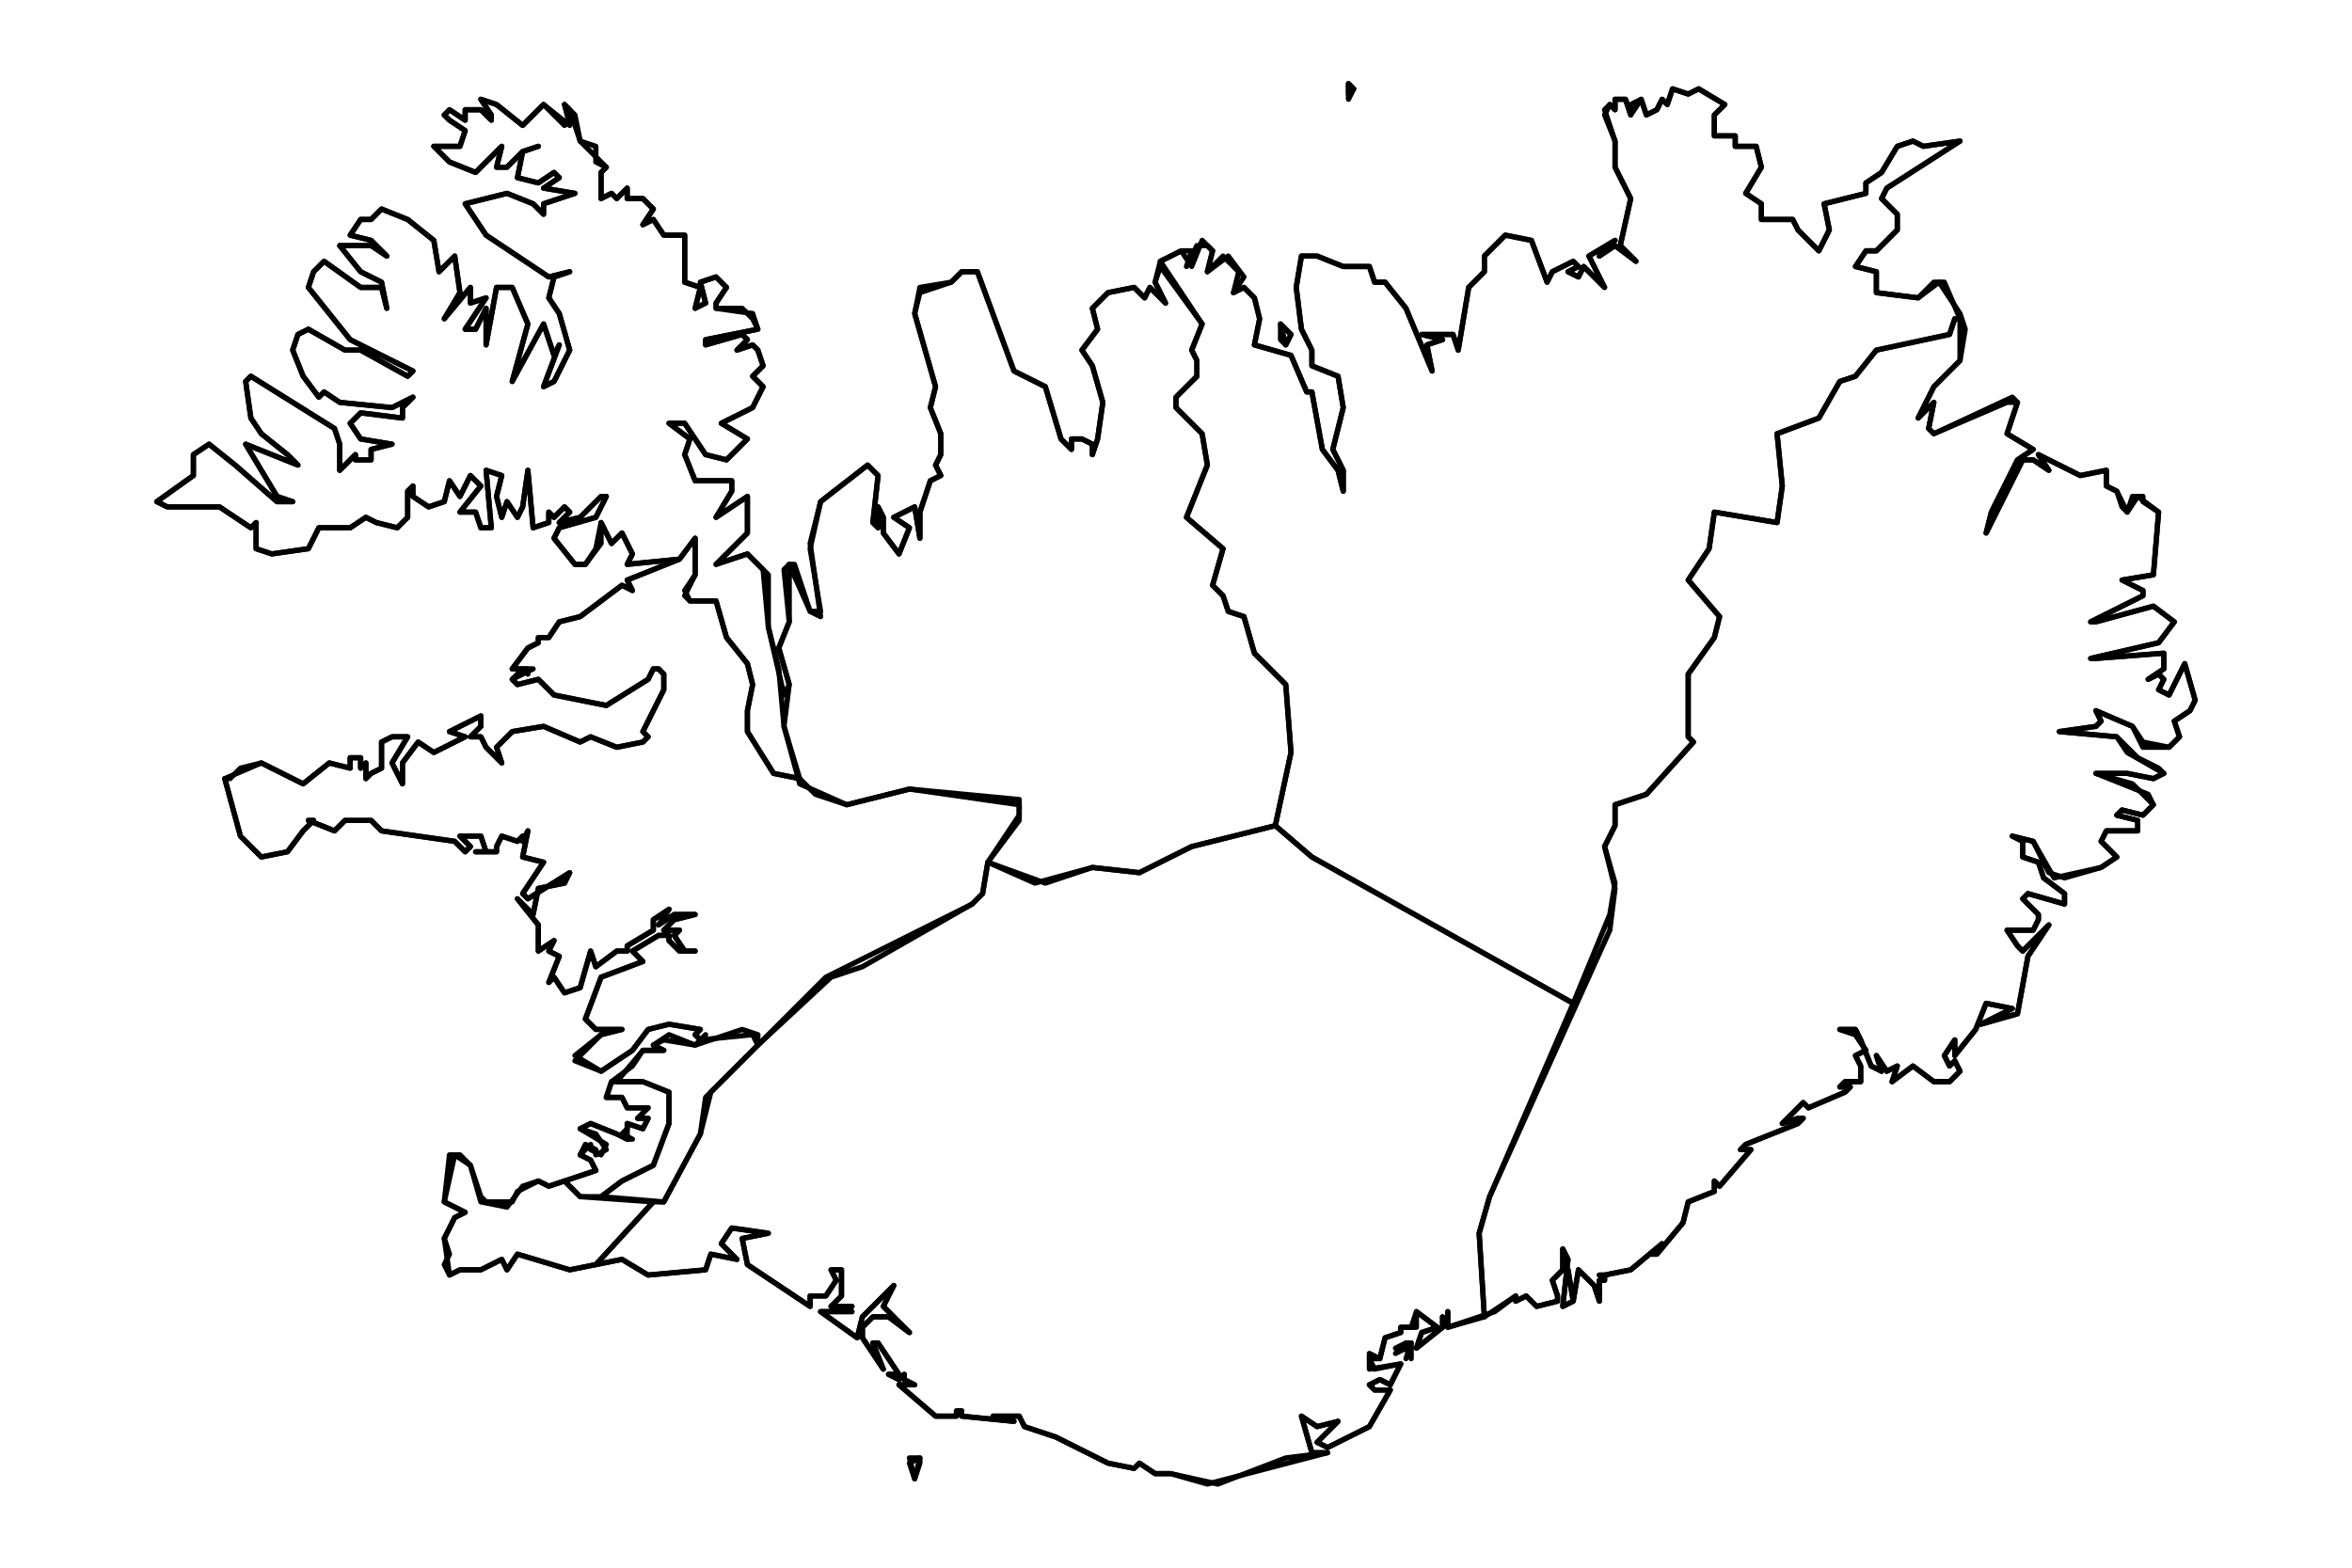
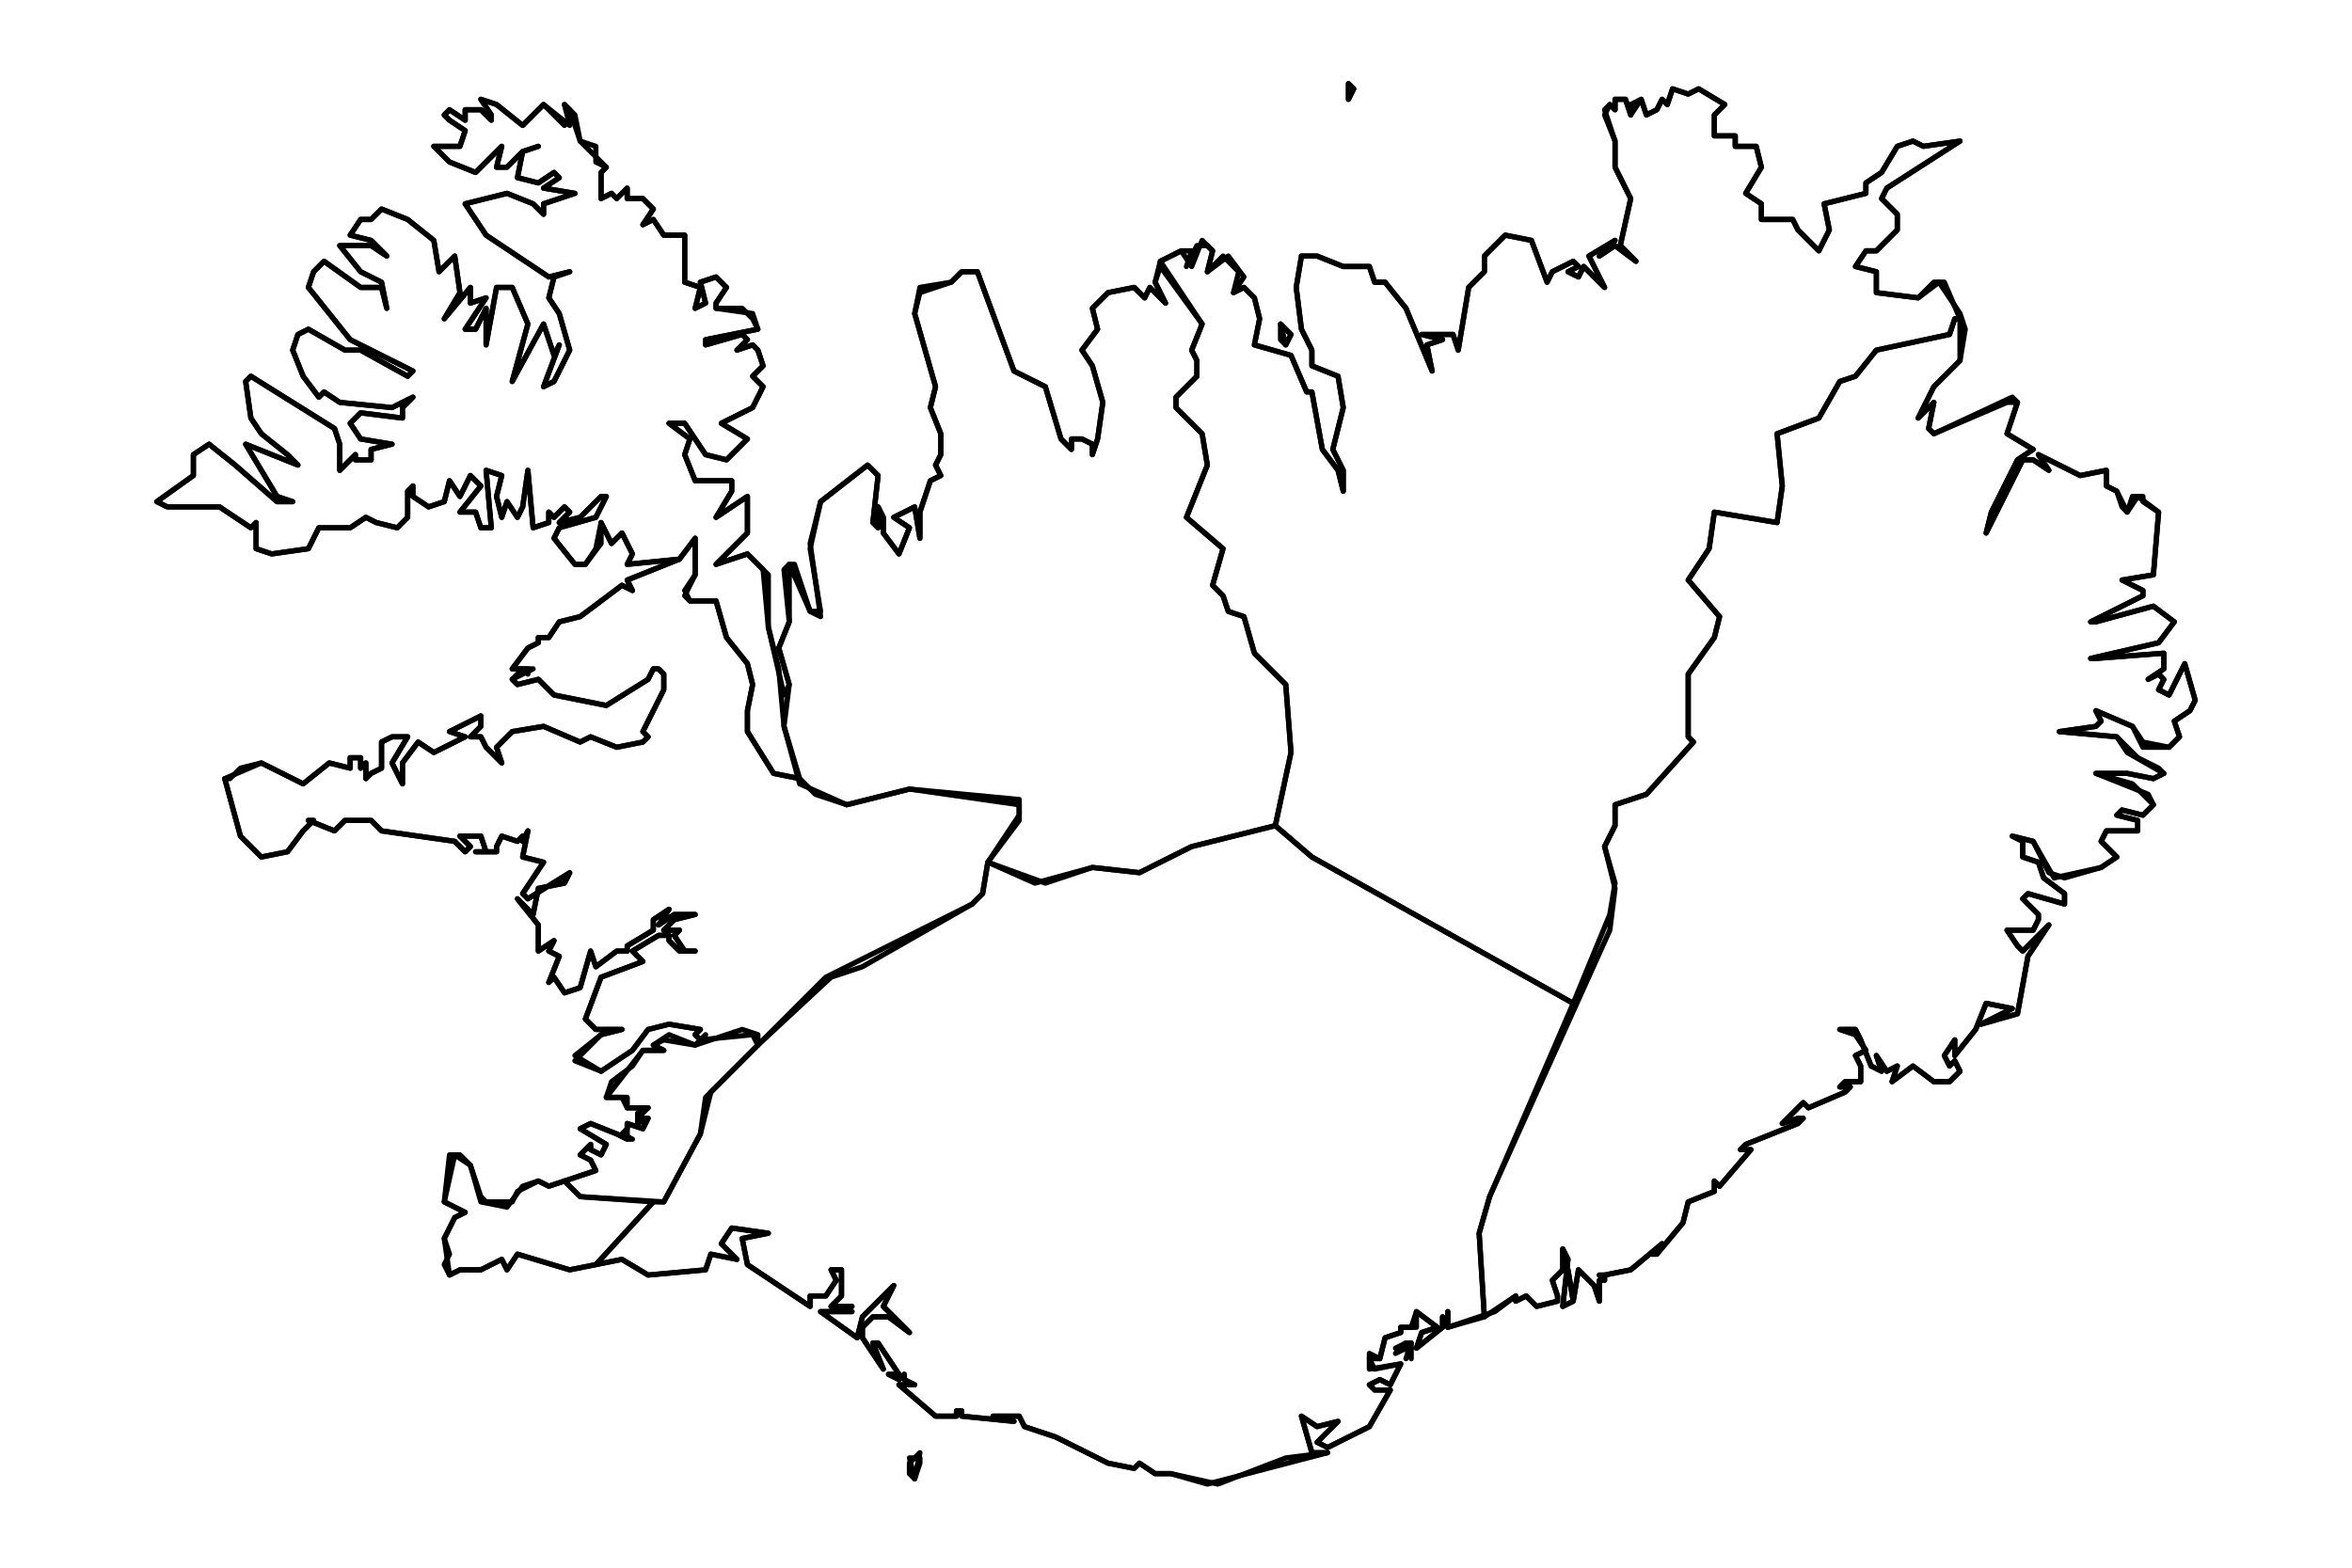
<svg xmlns="http://www.w3.org/2000/svg" enable_background="new 0 0 450 300" height="300px" style="stroke-linejoin: round; stroke:#000; fill: none;" version="1.1" viewBox="0 0 450 300" width="450px">
  <defs>
    <style type="text/css">path { fill-rule: evenodd; }</style>
  </defs>
  <g class="" id="context">
-     <path d="M150,133L147,120L146,109L143,106L137,108L143,102L143,95L137,99L140,94L140,92L133,92L131,87L132,84L128,81L131,81L135,87L139,88L143,84L138,81L144,78L146,74L144,72L146,70L145,67L144,66L141,67L143,65L142,64L135,66L135,65L145,63L144,60L137,59L137,58L139,55L137,53L134,54L135,58L133,59L134,55L131,54L131,45L127,45L125,42L123,43L125,40L123,38L120,38L120,36L118,38L117,37L115,38L115,33L116,32L111,27L109,21L108,20L109,23L108,24L104,20L100,24L95,20L92,19L94,22L94,23L92,21L89,21L89,23L86,21L85,22L86,23L89,25L88,28L83,28L86,31L91,33L95,29L96,28L95,32L97,32L100,29L103,28L100,29L99,34L103,35L106,33L107,34L104,36L110,37L104,39L104,41L102,39L97,37L89,39L93,45L105,53L109,52L106,53L105,57L107,60L109,67L106,73L104,74L107,66L106,68L104,62L98,73L101,62L98,55L95,55L93,66L93,59L91,63L89,63L93,57L90,58L90,55L85,61L88,56L87,49L84,52L83,46L78,42L73,40L71,42L69,42L67,45L71,46L74,49L71,47L65,47L69,52L73,54L74,59L73,55L69,55L62,50L60,52L59,55L67,65L79,71L78,72L69,67L66,67L59,63L57,64L56,67L58,72L61,76L62,75L65,77L75,78L79,76L77,78L77,80L69,79L67,81L69,84L75,85L71,86L71,88L68,88L68,87L65,90L65,85L64,82L48,72L47,73L48,80L50,83L55,87L57,89L47,85L53,95L56,96L53,96L45,89L40,85L37,87L37,91L30,96L32,97L42,97L48,101L49,100L49,105L52,106L59,105L61,101L67,101L70,99L72,100L76,101L78,99L78,94L79,93L79,95L82,97L85,96L86,92L88,95L90,91L92,93L88,98L91,98L92,101L94,101L93,90L96,91L95,95L96,99L97,96L99,99L100,97L101,90L102,101L105,100L105,98L106,99L108,97L109,98L107,100L111,99L115,95L116,95L114,99L107,101L106,103L110,108L112,108L114,105L115,100L117,104L119,102L121,106L120,108L130,107L120,111L121,113L119,112L111,118L107,119L105,122L103,122L103,123L101,124L98,128L101,128L101,129L100,128L98,130L99,131L103,130L106,133L116,135L124,130L125,128L126,128L127,129L127,132L123,140L124,141L123,142L118,143L113,141L111,142L104,139L98,140L95,143L96,146L93,143L92,141L90,141L92,139L92,137L86,140L89,141L83,144L80,142L77,146L77,150L75,146L78,141L75,141L73,142L73,147L71,148L70,149L70,146L69,147L69,145L67,145L67,147L63,146L58,150L50,146L43,149L46,160L50,164L55,163L58,159L60,157L59,157L64,159L66,157L71,157L73,159L87,161L89,163L90,162L88,160L92,160L93,163L91,163L92,163L95,163L95,162L96,160L99,161L100,160L100,161L101,159L100,164L104,165L100,171L101,172L109,167L108,169L103,170L102,175L99,172L103,177L103,182L106,180L105,182L107,183L105,188L106,187L108,190L111,189L113,182L114,185L118,182L120,182L120,181L125,178L125,176L128,174L126,177L129,175L133,175L129,176L127,178L130,178L129,179L131,182L133,182L130,182L128,180L128,179L126,179L121,182L123,184L115,187L112,195L114,197L119,197L115,198L110,202L115,205L121,201L124,197L128,196L134,197L133,198L134,199L135,198L133,200L127,199L125,200L127,201L123,201L121,204L117,207L116,210L119,210L120,212L124,212L122,214L124,214L123,216L120,215L120,216L119,217L121,218L120,218L118,217L113,215L111,216L116,219L115,221L113,220L113,219L112,220L111,221L113,222L114,224L105,227L103,226L100,227L97,231L92,230L90,223L87,221L85,230L89,232L87,233L85,237L86,240L85,242L86,244L88,243L92,243L96,241L97,243L99,240L109,243L119,241L124,244L135,243L136,240L141,241L138,238L140,235L147,236L142,237L143,242L155,250L155,248L158,248L160,245L159,243L161,243L161,248L159,250L163,250L162,251L163,251L157,251L164,256L165,252L171,246L169,250L174,255L170,252L167,252L165,254L165,256L169,262L167,257L168,257L172,263L170,263L172,264L173,263L173,264L175,265L172,265L179,271L183,271L183,270L184,270L184,271L194,272L190,271L195,271L196,273L202,275L212,280L217,281L218,280L221,282L224,282L233,284L246,279L254,278L251,278L249,271L252,273L256,272L252,276L254,277L262,273L266,266L263,266L262,265L264,264L266,265L268,261L263,262L262,260L264,260L265,256L268,255L268,254L271,254L271,251L275,254L272,255L271,258L276,254L276,252L277,253L277,251L277,254L286,251L290,248L290,249L292,248L294,250L298,249L298,248L297,245L299,243L299,239L300,241L299,250L301,249L300,243L301,249L302,243L305,246L306,249L306,245L307,245L307,244L306,244L307,244L312,243L318,238L316,240L317,240L322,234L323,230L328,228L328,226L329,227L335,220L333,220L334,219L344,215L345,214L344,214L341,215L345,211L346,212L353,209L354,208L352,208L353,207L356,207L356,204L355,202L357,201L355,198L352,197L355,197L356,199L358,204L360,205L359,202L361,205L363,204L362,207L366,204L370,207L373,207L375,205L374,203L373,204L372,202L374,199L374,202L378,197L380,192L385,193L379,196L386,194L388,183L392,177L387,182L386,181L384,178L389,178L390,176L390,175L387,172L388,171L395,173L395,171L391,168L390,165L387,164L387,161L385,160L389,161L393,168L402,166L405,164L402,161L403,159L409,159L409,157L405,156L406,155L410,156L412,154L408,150L401,148L407,148L412,149L414,148L407,144L405,141L394,140L401,139L402,138L401,136L408,139L410,142L415,143L417,141L416,138L419,136L420,134L418,127L415,133L413,132L414,130L413,129L411,130L414,128L414,125L401,126L400,126L413,123L416,119L412,116L401,119L400,119L410,114L410,113L406,111L412,110L413,98L410,96L410,95L408,95L407,98L405,94L403,93L403,90L398,91L390,87L392,90L389,88L387,88L380,102L381,98L386,88L389,86L384,83L386,77L384,77L370,83L369,82L370,77L367,80L370,74L375,69L376,63L375,60L371,54L367,57L359,56L359,52L355,51L357,48L359,48L363,44L363,41L360,38L361,36L375,27L368,28L366,27L363,28L360,33L357,35L357,37L349,39L350,44L348,48L344,44L343,42L337,42L337,39L334,37L337,32L336,28L332,28L332,26L328,26L328,22L330,20L325,17L323,18L320,17L319,20L318,19L317,21L315,22L314,19L312,22L311,19L309,19L309,21L308,20L307,21L309,27L309,32L312,38L310,47L313,50L309,47L306,49L309,46L304,49L307,55L303,51L302,53L300,52L302,51L301,50L297,52L296,54L293,46L288,45L284,49L284,52L281,55L279,67L278,64L272,64L276,65L273,66L274,71L269,59L265,54L263,54L262,51L257,51L252,49L249,49L248,55L249,63L251,67L251,70L256,72L257,78L255,86L257,90L257,94L256,90L253,86L251,75L250,75L247,68L240,66L241,61L240,57L238,55L236,56L238,53L235,49L231,52L232,48L231,47L229,47L227,51L228,48L226,48L222,50L221,54L223,58L220,55L219,57L217,55L212,56L209,59L210,63L207,67L209,70L211,77L210,84L209,87L209,85L207,84L205,84L205,86L203,84L200,74L194,71L187,52L184,52L182,54L176,55L175,60L179,74L178,78L180,83L180,87L179,89L180,91L178,92L176,98L176,103L175,97L171,99L174,101L172,106L169,102L169,99L168,97L168,101L167,100L168,91L166,89L157,96L155,105L157,117L155,117L151,108L151,119L149,124L151,131L150,133ZM176,279L174,280L175,283L176,279ZM258,18L259,17L258,16L258,18ZM245,62L245,65L246,66L247,64L245,62ZM267,258L270,258L269,260L270,257L269,257L267,258Z" data-iso="ISL" />
+     <path d="M150,133L147,120L146,109L143,106L137,108L143,102L143,95L137,99L140,94L140,92L133,92L131,87L132,84L128,81L131,81L135,87L139,88L143,84L138,81L144,78L146,74L144,72L146,70L145,67L144,66L141,67L143,65L142,64L135,66L135,65L145,63L144,60L137,59L137,58L139,55L137,53L134,54L135,58L133,59L134,55L131,54L131,45L127,45L125,42L123,43L125,40L123,38L120,38L120,36L118,38L117,37L115,38L115,33L116,32L111,27L109,21L108,20L109,23L108,24L104,20L100,24L95,20L92,19L94,22L94,23L92,21L89,21L89,23L86,21L85,22L86,23L89,25L88,28L83,28L86,31L91,33L95,29L96,28L95,32L97,32L100,29L103,28L100,29L99,34L103,35L106,33L107,34L104,36L110,37L104,39L104,41L102,39L97,37L89,39L93,45L105,53L109,52L106,53L105,57L107,60L109,67L106,73L104,74L107,66L106,68L104,62L98,73L101,62L98,55L95,55L93,66L93,59L91,63L89,63L93,57L90,58L90,55L85,61L88,56L87,49L84,52L83,46L78,42L73,40L71,42L69,42L67,45L71,46L74,49L71,47L65,47L69,52L73,54L74,59L73,55L69,55L62,50L60,52L59,55L67,65L79,71L78,72L69,67L66,67L59,63L57,64L56,67L58,72L61,76L62,75L65,77L75,78L79,76L77,78L77,80L69,79L67,81L69,84L75,85L71,86L71,88L68,88L68,87L65,90L65,85L64,82L48,72L47,73L48,80L50,83L55,87L57,89L47,85L53,95L56,96L53,96L45,89L40,85L37,87L37,91L30,96L32,97L42,97L48,101L49,100L49,105L52,106L59,105L61,101L67,101L70,99L72,100L76,101L78,99L78,94L79,93L79,95L82,97L85,96L86,92L88,95L90,91L92,93L88,98L91,98L92,101L94,101L93,90L96,91L95,95L96,99L97,96L99,99L100,97L101,90L102,101L105,100L105,98L106,99L108,97L109,98L107,100L111,99L115,95L116,95L114,99L107,101L106,103L110,108L112,108L114,105L115,100L117,104L119,102L121,106L120,108L130,107L120,111L121,113L119,112L111,118L107,119L105,122L103,122L103,123L101,124L98,128L101,128L101,129L100,128L98,130L99,131L103,130L106,133L116,135L124,130L125,128L126,128L127,129L127,132L123,140L124,141L123,142L118,143L113,141L111,142L104,139L98,140L95,143L96,146L93,143L92,141L90,141L92,139L92,137L86,140L89,141L83,144L80,142L77,146L77,150L75,146L78,141L75,141L73,142L73,147L71,148L70,149L70,146L69,147L69,145L67,145L67,147L63,146L58,150L50,146L43,149L46,160L50,164L55,163L58,159L60,157L59,157L64,159L66,157L71,157L73,159L87,161L89,163L90,162L88,160L92,160L93,163L91,163L92,163L95,163L95,162L96,160L99,161L100,160L100,161L101,159L100,164L104,165L100,171L101,172L109,167L108,169L103,170L102,175L99,172L103,177L103,182L106,180L105,182L107,183L105,188L106,187L108,190L111,189L113,182L114,185L118,182L120,182L120,181L125,178L125,176L128,174L126,177L129,175L133,175L129,176L127,178L130,178L129,179L131,182L133,182L130,182L128,180L128,179L126,179L121,182L123,184L115,187L112,195L114,197L119,197L115,198L110,202L115,205L121,201L124,197L128,196L134,197L133,198L134,199L135,198L133,200L127,199L125,200L127,201L123,201L121,204L117,207L116,210L119,210L120,212L124,212L122,214L124,214L123,216L120,215L120,216L119,217L121,218L120,218L118,217L113,215L111,216L116,219L115,221L113,220L113,219L112,220L111,221L113,222L114,224L105,227L103,226L100,227L97,231L92,230L90,223L87,221L85,230L89,232L87,233L85,237L86,240L85,242L86,244L88,243L92,243L96,241L97,243L99,240L109,243L119,241L124,244L135,243L136,240L141,241L138,238L140,235L147,236L142,237L143,242L155,250L155,248L158,248L160,245L159,243L161,243L161,248L159,250L163,250L162,251L163,251L157,251L164,256L165,252L171,246L169,250L174,255L170,252L167,252L165,254L165,256L169,262L167,257L168,257L172,263L170,263L172,264L173,263L173,264L175,265L172,265L179,271L183,271L183,270L184,270L184,271L194,272L190,271L195,271L196,273L202,275L212,280L217,281L218,280L221,282L224,282L233,284L246,279L254,278L251,278L249,271L252,273L256,272L252,276L254,277L262,273L266,266L263,266L262,265L264,264L266,265L268,261L263,262L262,260L264,260L265,256L268,255L268,254L271,254L271,251L275,254L272,255L271,258L276,254L276,252L277,253L277,251L277,254L286,251L290,248L290,249L292,248L294,250L298,249L298,248L297,245L299,243L299,239L300,241L299,250L301,249L300,243L301,249L302,243L305,246L306,249L306,245L307,245L307,244L306,244L307,244L312,243L318,238L316,240L317,240L322,234L323,230L328,228L328,226L329,227L335,220L333,220L334,219L344,215L345,214L344,214L341,215L345,211L346,212L353,209L354,208L352,208L353,207L356,207L356,204L355,202L357,201L355,198L352,197L355,197L356,199L358,204L360,205L359,202L361,205L363,204L362,207L366,204L370,207L373,207L375,205L374,203L373,204L372,202L374,199L374,202L378,197L380,192L385,193L379,196L386,194L388,183L392,177L387,182L386,181L384,178L389,178L390,176L390,175L387,172L388,171L395,173L395,171L391,168L390,165L387,164L387,161L385,160L389,161L393,168L402,166L405,164L402,161L403,159L409,159L409,157L405,156L406,155L410,156L412,154L408,150L401,148L407,148L412,149L414,148L407,144L405,141L394,140L401,139L402,138L401,136L408,139L410,142L415,143L417,141L416,138L419,136L420,134L418,127L415,133L413,132L414,130L413,129L411,130L414,128L414,125L401,126L400,126L413,123L416,119L412,116L401,119L400,119L410,114L410,113L406,111L412,110L413,98L410,96L410,95L408,95L407,98L405,94L403,93L403,90L398,91L390,87L392,90L389,88L387,88L380,102L381,98L386,88L389,86L384,83L386,77L384,77L370,83L369,82L370,77L367,80L370,74L375,69L376,63L375,60L371,54L367,57L359,56L359,52L355,51L357,48L359,48L363,44L363,41L360,38L361,36L375,27L368,28L366,27L363,28L360,33L357,35L357,37L349,39L350,44L348,48L344,44L343,42L337,42L337,39L334,37L337,32L336,28L332,28L332,26L328,26L328,22L330,20L325,17L323,18L320,17L319,20L318,19L317,21L315,22L314,19L312,22L311,19L309,19L309,21L308,20L307,21L309,27L309,32L312,38L310,47L313,50L309,47L306,49L309,46L304,49L307,55L303,51L302,53L300,52L302,51L301,50L297,52L296,54L293,46L288,45L284,49L284,52L281,55L279,67L278,64L272,64L276,65L273,66L274,71L269,59L265,54L263,54L262,51L257,51L252,49L249,49L248,55L249,63L251,67L251,70L256,72L257,78L255,86L257,90L257,94L256,90L253,86L251,75L250,75L247,68L240,66L241,61L240,57L238,55L236,56L238,53L235,49L231,52L232,48L231,47L229,47L227,51L228,48L226,48L222,50L221,54L223,58L220,55L219,57L217,55L212,56L209,59L210,63L207,67L209,70L211,77L210,84L209,87L209,85L207,84L205,84L205,86L203,84L200,74L194,71L187,52L184,52L182,54L176,55L175,60L179,74L178,78L180,83L180,87L179,89L180,91L178,92L176,98L176,103L175,97L171,99L174,101L172,106L169,102L169,99L168,97L168,101L167,100L168,91L166,89L157,96L155,105L157,117L155,117L151,108L151,119L149,124L151,131L150,133ZM174,280L174,282L175,283L176,278L174,280ZM258,19L259,17L258,16L258,18L258,19ZM245,62L245,65L246,66L247,64L245,62ZM267,258L270,258L269,260L270,257L269,257L267,258Z" data-iso="ISL" />
  </g>
  <g class="" id="regions">
-     <path d="M115,229L119,226L125,223L128,215L128,209L123,207L117,207L116,210L119,210L120,212L124,212L122,214L124,214L123,216L120,215L120,218L118,217L113,215L111,216L114,217L116,220L114,221L114,220L112,219L111,221L113,222L114,224L108,226L111,229L115,229Z" data-region="0" data-iso3="ISL" data-name="Reykjavík" data-p="NE" />
-     <path d="M128,209L128,215L125,223L119,226L115,229L127,230L134,217L135,210L145,200L145,198L142,197L133,200L128,198L125,200L127,201L123,201L118,207L123,207L128,209Z" data-region="1" data-iso3="ISL" data-name="Höfuðborgarsvæði" data-p="HO" />
+     <path d="M111,229L127,230L134,217L135,210L145,200L145,198L142,197L133,200L128,198L125,200L127,201L123,201L116,210L120,210L120,212L124,212L122,213L122,215L124,214L123,216L120,215L120,218L118,217L113,215L111,216L116,219L115,221L113,220L113,219L112,220L111,221L113,222L114,224L108,226L111,229Z" data-region="1" data-iso3="ISL" data-name="Reykjavík" data-p="NE" />
    <path d="M114,242L125,230L111,229L108,226L105,227L103,226L99,228L98,230L93,230L92,229L90,223L88,221L86,221L85,230L89,232L87,233L85,237L86,244L88,243L92,243L96,241L97,243L99,240L109,243L114,242Z" data-region="2" data-iso3="ISL" data-name="Suðurnes" data-p="SU" />
    <path d="M134,199L144,198L145,200L159,187L165,185L186,173L188,171L189,165L195,157L195,154L195,153L174,151L162,154L156,152L153,149L148,148L143,140L143,136L144,131L143,127L139,122L137,115L132,115L131,113L133,110L133,103L130,107L120,111L121,113L119,112L111,118L107,119L105,122L103,122L103,123L101,124L98,128L102,128L98,130L99,131L103,130L106,133L116,135L124,130L125,128L126,128L127,129L127,132L123,140L124,141L123,142L118,143L113,141L111,142L104,139L98,140L95,143L96,146L93,143L92,141L90,141L92,139L92,137L86,140L89,141L83,144L80,142L77,146L77,150L75,146L78,141L75,141L73,142L73,147L71,148L70,149L70,146L69,147L69,145L67,145L67,147L63,146L58,150L50,146L46,147L44,149L43,149L46,160L50,164L55,163L58,159L60,157L59,157L64,159L66,157L71,157L73,159L87,161L89,163L90,162L88,160L92,160L93,163L91,163L92,163L95,163L95,162L96,160L99,161L100,160L100,161L101,159L100,164L104,165L100,171L101,172L109,167L108,169L103,170L102,175L99,172L103,177L103,182L106,180L105,182L107,183L105,188L106,187L108,190L111,189L113,182L114,185L118,182L120,182L120,181L125,178L125,176L128,174L126,177L129,175L133,175L129,176L127,178L130,178L129,179L131,182L133,182L130,182L128,180L128,179L126,179L121,182L123,184L115,187L112,195L114,197L119,197L115,198L110,203L115,205L121,201L124,197L128,196L134,197L133,198L134,199Z" data-region="3" data-iso3="ISL" data-name="Vesturland" data-p="VL" />
    <path d="M130,107L133,103L133,110L131,114L132,115L137,115L139,122L143,127L144,131L143,136L143,140L148,148L153,149L150,139L149,128L147,120L147,110L143,106L137,108L143,102L143,95L137,99L140,94L140,92L133,92L131,87L132,84L128,81L131,81L135,87L139,88L143,84L138,81L144,78L146,74L144,72L146,70L145,67L144,66L141,67L143,65L142,64L135,66L135,65L145,63L144,61L142,59L137,59L137,58L139,55L137,53L134,54L135,58L133,59L134,55L131,54L131,45L127,45L125,42L123,43L125,40L123,38L120,38L120,36L118,38L117,37L115,38L115,33L116,32L114,31L114,28L111,27L110,22L108,20L109,24L104,20L100,24L95,20L92,19L94,22L94,23L92,21L89,21L89,23L86,21L85,22L86,23L89,25L88,28L83,28L86,31L91,33L95,29L96,28L95,32L97,32L100,29L103,28L100,29L99,34L103,35L106,33L107,34L104,36L110,37L104,39L104,41L102,39L97,37L89,39L93,45L105,53L109,52L106,53L105,57L107,60L109,67L106,73L104,74L107,66L106,68L104,62L98,73L101,62L98,55L95,55L93,66L93,59L91,63L89,63L93,57L90,58L90,55L85,61L88,56L87,49L84,52L83,46L78,42L73,40L71,42L69,42L67,45L71,46L74,49L71,47L65,47L69,52L73,54L74,59L73,55L69,55L62,50L60,52L59,55L67,65L79,71L78,72L69,67L66,67L59,63L57,64L56,67L58,72L61,76L62,75L65,77L75,78L79,76L77,78L77,80L69,79L67,81L69,84L75,85L71,86L71,88L68,88L68,87L65,90L65,85L64,82L48,72L47,73L48,80L50,83L55,87L57,89L47,85L53,95L56,96L53,96L45,89L40,85L37,87L37,91L30,96L32,97L42,97L48,101L49,100L49,105L52,106L59,105L61,101L67,101L70,99L72,100L76,101L78,99L78,94L79,93L79,95L82,97L85,96L86,92L88,95L90,91L92,93L88,98L91,98L92,101L94,101L93,90L96,91L95,95L96,99L97,96L99,99L100,97L101,90L102,101L105,100L105,98L106,99L108,97L109,98L107,100L111,99L115,95L116,95L114,99L107,101L106,103L110,108L112,108L115,104L115,100L117,104L119,102L121,106L120,108L130,107Z" data-region="4" data-iso3="ISL" data-name="Vestfirðir" data-p="VF" />
    <path d="M151,131L150,139L153,150L162,154L174,151L195,154L195,156L189,165L198,169L209,166L218,167L228,162L244,158L247,144L246,131L240,125L238,118L235,117L234,114L232,112L234,105L227,99L231,89L230,83L225,78L225,76L229,72L229,69L228,67L230,62L222,51L221,54L223,58L220,55L219,57L217,55L212,56L209,59L210,63L207,67L209,70L211,77L210,84L209,87L209,85L207,84L205,84L205,86L203,84L200,74L194,71L187,52L184,52L182,54L176,56L175,60L179,74L178,78L180,83L180,87L179,89L180,91L178,92L176,98L176,103L175,97L171,99L174,101L172,106L169,102L169,99L168,97L168,101L167,100L168,91L166,89L157,96L155,104L157,118L155,117L152,108L151,108L150,109L151,119L149,124L151,131Z" data-region="5" data-iso3="ISL" data-name="Norðurland vestra" data-p="NV" />
    <path d="M222,50L230,62L228,67L229,69L229,72L225,76L225,78L230,83L231,89L227,99L234,105L232,112L234,114L235,117L238,118L240,125L246,131L247,144L244,158L251,164L301,192L308,175L309,169L307,162L309,158L309,154L315,152L324,142L323,141L323,129L328,122L329,118L323,111L327,105L328,98L340,100L341,93L340,83L348,80L352,73L355,72L359,67L373,64L374,61L375,61L372,54L370,54L367,57L359,56L359,52L355,51L357,48L359,48L363,44L363,41L360,38L361,36L375,27L368,28L366,27L363,28L360,33L357,35L357,37L349,39L350,44L348,48L344,44L343,42L337,42L337,39L334,37L337,32L336,28L332,28L332,26L328,26L328,22L330,20L325,17L323,18L320,17L319,20L318,19L317,21L315,22L314,19L312,20L312,22L311,19L309,19L309,21L308,20L307,22L309,27L309,32L312,38L310,47L313,50L309,47L306,49L309,46L304,49L307,55L303,51L302,53L300,52L302,51L301,50L297,52L296,54L293,46L288,45L284,49L284,52L281,55L279,67L278,64L272,64L276,65L273,66L274,71L269,59L265,54L263,54L262,51L257,51L252,49L249,49L248,55L249,63L251,67L251,70L256,72L257,78L255,86L257,90L257,94L256,90L253,86L251,75L250,75L247,68L240,66L241,61L240,57L238,55L236,56L237,52L234,49L231,52L232,48L230,46L228,51L226,48L222,50ZM247,64L245,62L246,66L247,64ZM258,16L258,18L258,19L259,17L258,16Z" data-region="6" data-iso3="ISL" data-name="Norðurland eystra" data-p="NE" />
    <path d="M373,64L359,67L355,72L352,73L348,80L340,83L341,93L340,100L328,98L327,105L323,111L329,118L328,122L323,129L323,141L324,142L315,152L309,154L309,158L307,162L309,170L308,178L285,229L283,236L284,252L290,248L290,249L292,248L294,250L298,249L298,248L297,245L299,243L299,239L300,241L299,250L301,249L300,243L301,249L302,243L305,246L306,249L306,245L307,245L307,244L306,244L307,244L312,243L318,238L316,240L317,240L322,234L323,230L328,228L328,226L329,227L335,220L333,220L334,219L344,215L345,214L344,214L341,215L345,211L346,212L353,209L354,208L352,208L353,207L356,207L356,204L355,202L357,201L355,198L352,197L355,197L356,199L358,204L360,205L359,202L361,205L363,204L362,207L366,204L370,207L373,207L375,205L374,203L373,204L372,202L374,199L374,202L378,197L380,192L385,193L379,196L386,194L388,183L392,177L387,182L386,181L384,178L389,178L390,176L390,175L387,172L388,171L395,173L395,171L391,168L390,165L387,164L387,161L385,160L389,161L392,167L395,168L402,166L405,164L402,161L403,159L409,159L409,157L405,156L406,155L410,156L412,154L411,152L401,148L407,148L412,149L414,148L413,147L409,145L405,141L394,140L401,139L402,138L401,136L408,139L410,143L415,143L417,141L416,138L419,136L420,134L418,127L415,133L413,132L414,130L413,129L411,130L414,128L414,125L401,126L400,126L413,123L416,119L412,116L401,119L400,119L410,114L410,113L406,111L412,110L413,98L409,95L407,98L406,97L405,94L403,93L403,90L398,91L390,87L392,90L389,88L387,88L380,102L381,98L386,88L389,86L384,83L386,77L385,76L370,83L369,82L370,77L367,80L370,74L375,69L375,61L374,61L373,64Z" data-region="7" data-iso3="ISL" data-name="Austurland" data-p="AL" />
    <path d="M176,279L174,279L175,283L176,280L176,279ZM270,257L269,257L267,259L269,258L270,260L270,257ZM284,252L283,236L285,229L301,192L251,164L244,158L228,162L218,167L209,166L200,169L189,165L188,171L186,173L158,187L136,209L134,217L127,230L125,230L114,242L119,241L124,244L135,243L136,240L141,241L138,238L140,235L147,236L142,237L143,242L155,250L155,248L158,248L160,245L159,243L161,243L161,248L159,250L163,250L162,251L163,251L157,251L164,256L165,252L171,246L169,250L174,255L170,252L167,252L165,254L165,256L169,262L167,257L168,257L172,263L170,263L172,264L173,263L173,264L175,265L172,265L179,271L183,271L183,270L184,270L184,271L194,272L190,271L195,271L196,273L202,275L212,280L217,281L218,280L221,282L224,282L231,284L254,278L251,278L249,271L252,273L256,272L252,276L254,277L262,273L266,266L263,266L262,265L264,264L266,265L268,261L262,262L262,259L264,260L265,256L268,255L268,254L270,254L271,251L275,254L272,255L271,258L276,254L276,252L277,253L277,251L277,254L284,252Z" data-region="8" data-iso3="ISL" data-name="Suðurland" data-p="SL" />
  </g>
</svg>
